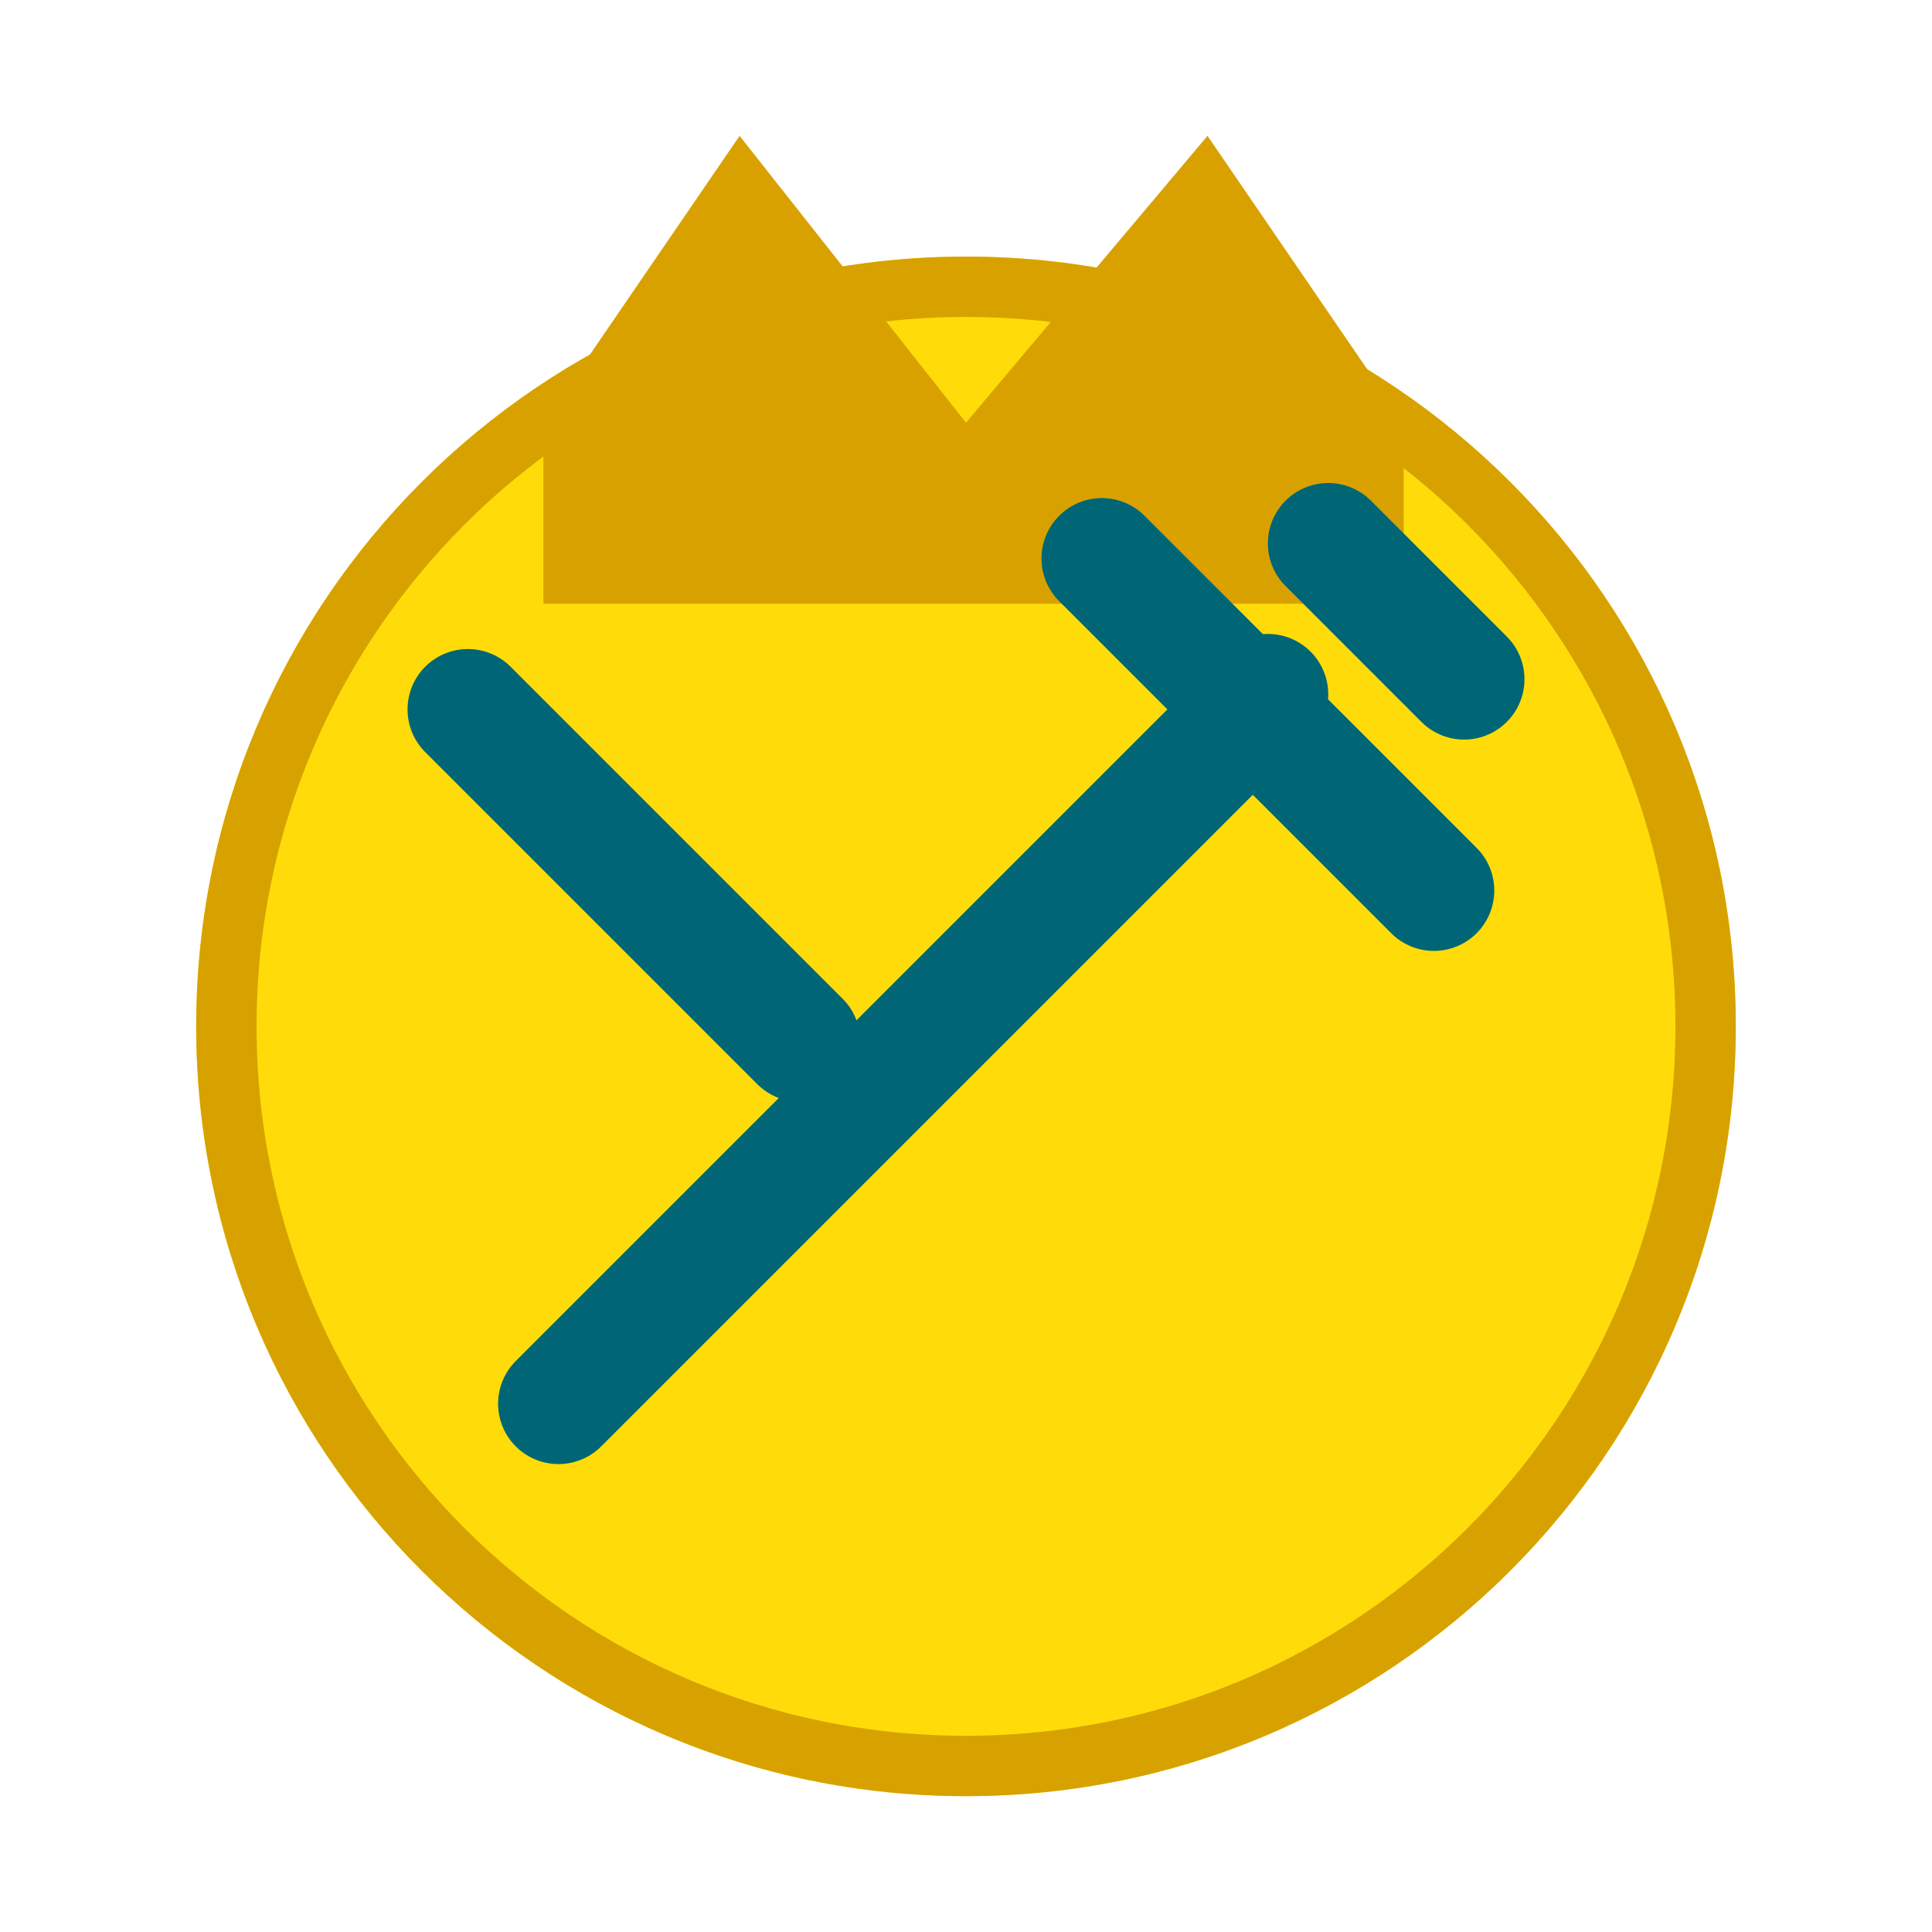
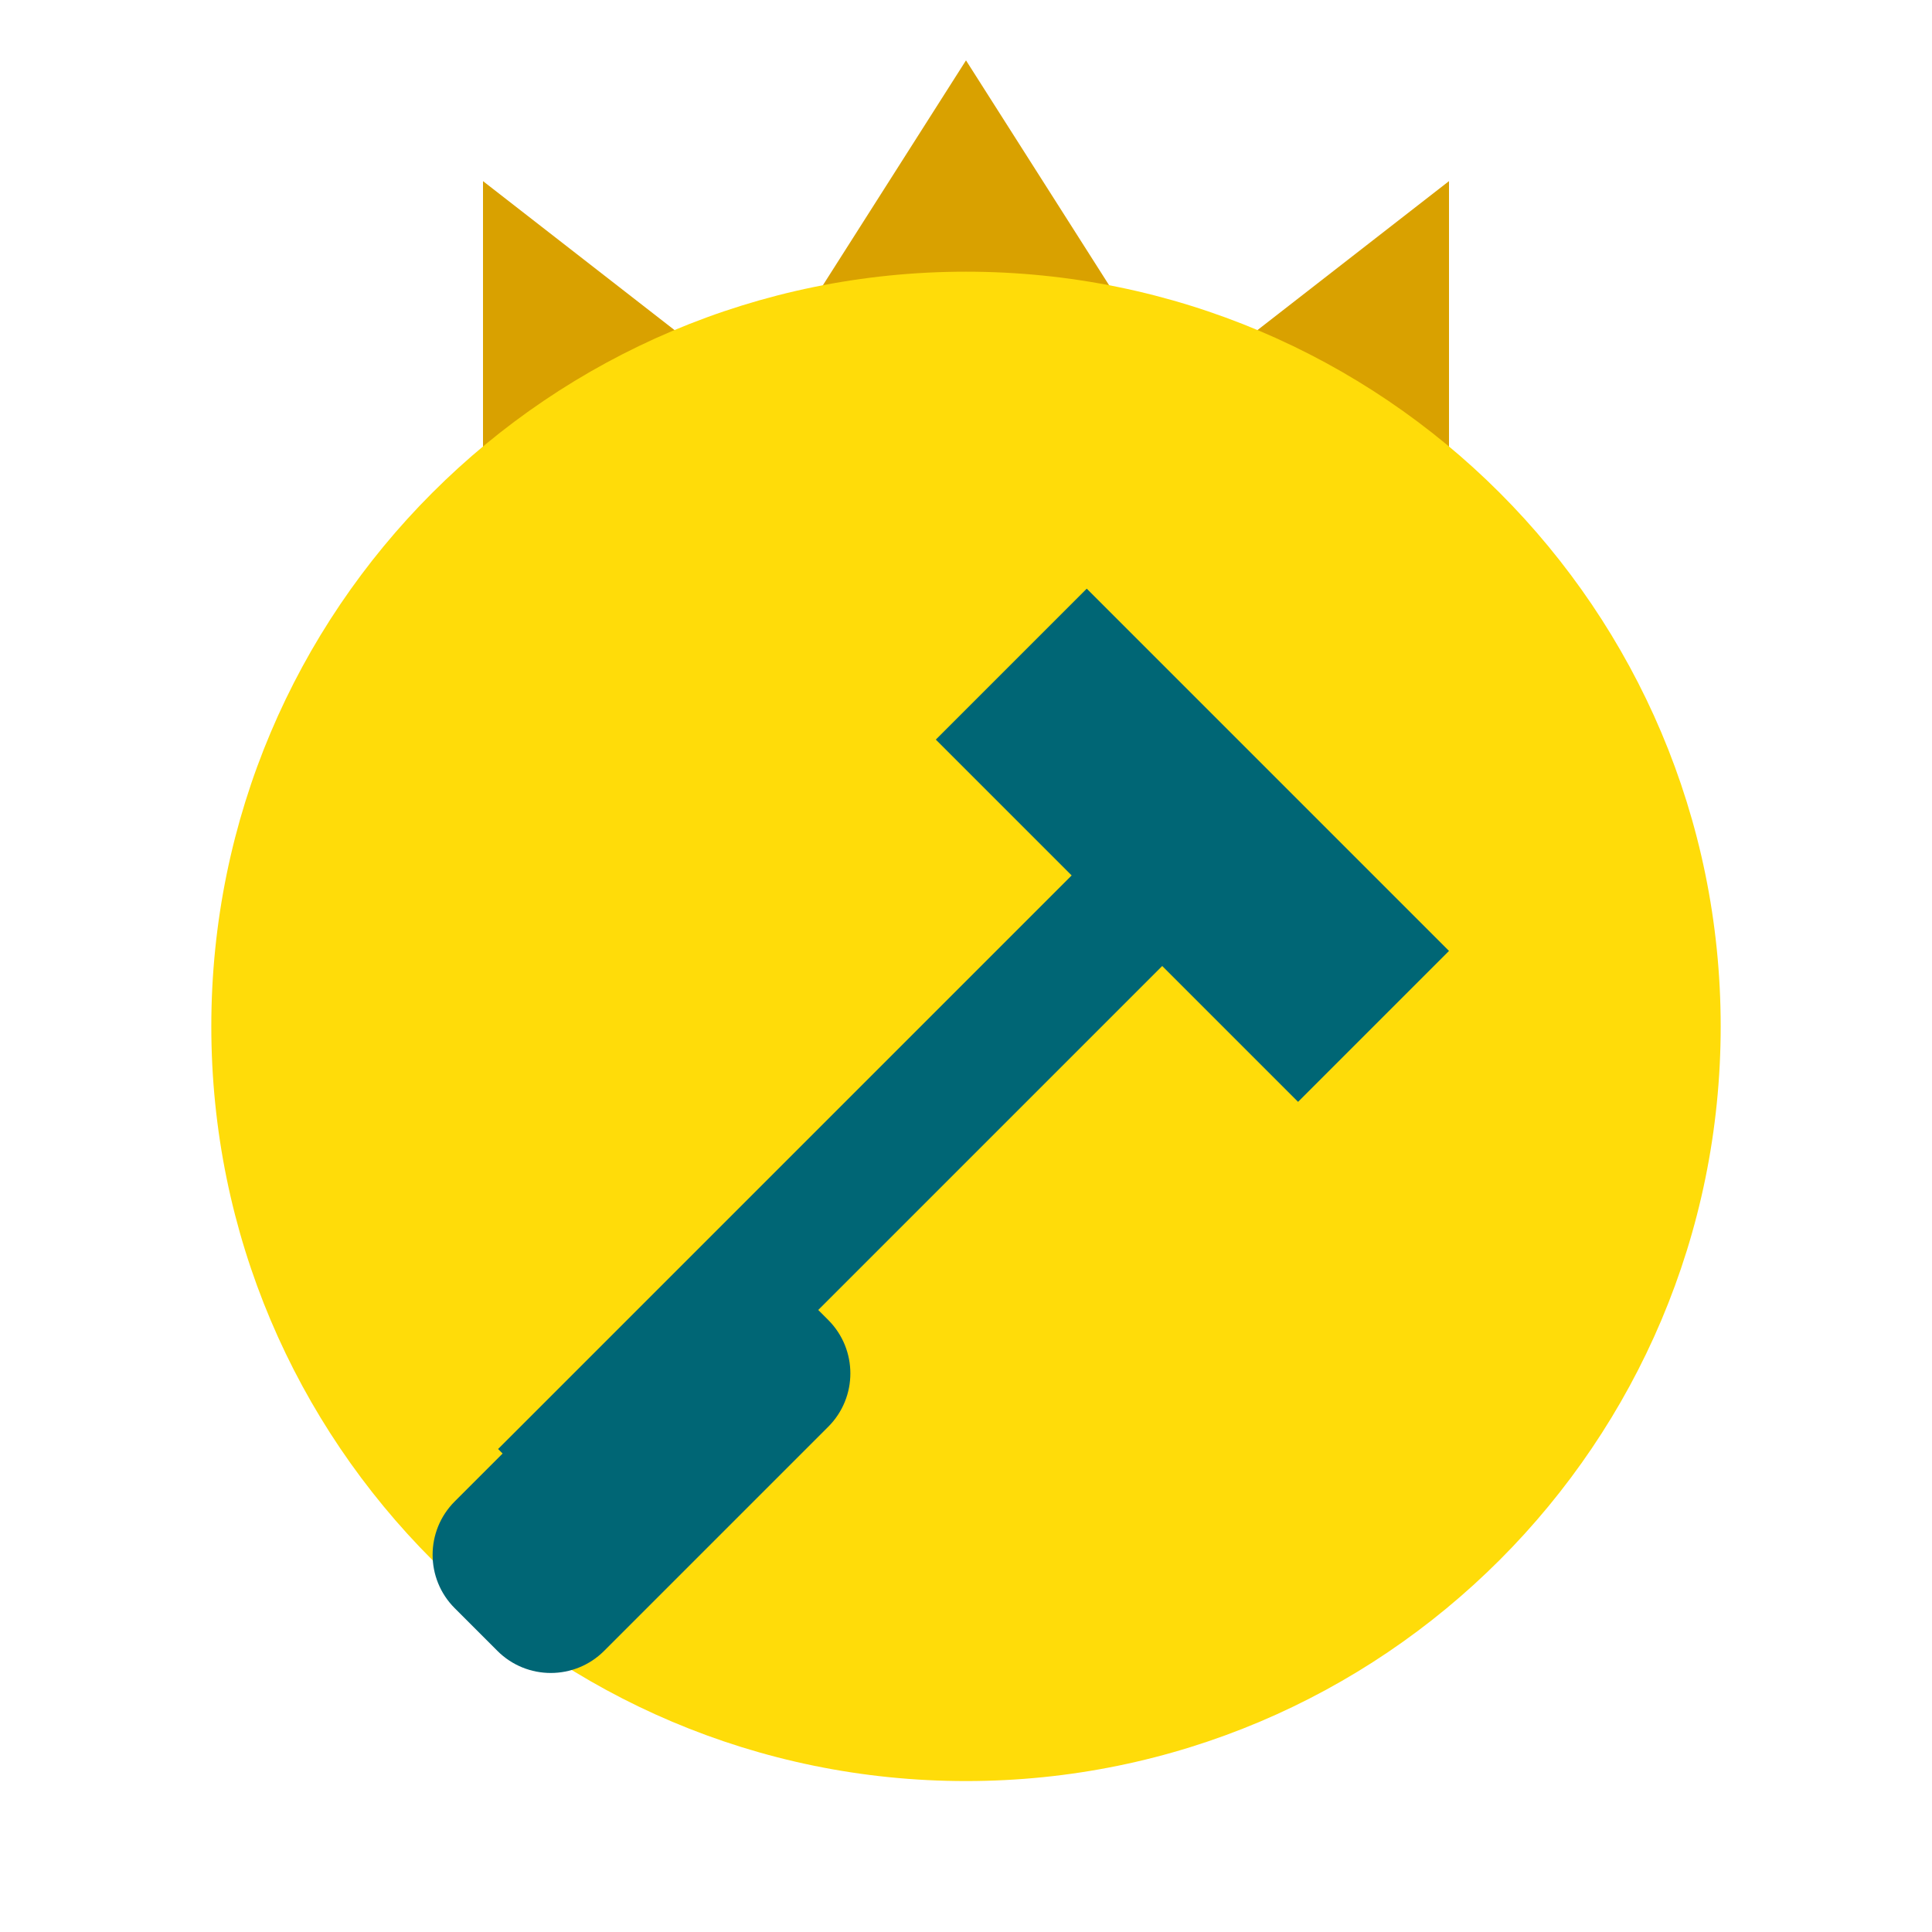
<svg xmlns="http://www.w3.org/2000/svg" viewBox="0 0 128 128">
  <style>svg{color:#006675}</style>
-   <circle cx="64" cy="68" r="51" fill="#ffdc09" />
-   <circle cx="64" cy="68" r="49" fill="none" stroke="#d7a200" stroke-width="4" />
-   <path d="M36 28 49 9l15 19L80 9l13 19v12H36z" fill="#d9a100" />
+   <path d="M32 31V12l18 14L64 4l14 22 18-14v19z" fill="#d9a100" />
+   <circle cx="64" cy="68" r="50" fill="#ffdc09" />
  <g transform="translate(0 4)">
-     <g stroke="currentColor" stroke-width="8" stroke-linecap="round" fill="none">
-       <path d="M37 89 84 42" />
-       <path d="M73 33l22 22" />
-       <path d="M88 32l9 9" />
-       <path d="M31 43l22 22" />
+     <g fill="currentColor">
+       <path d="M33 92l38-38-9-9 10-10 24 24-10 10-9-9-38 38z" />
+       <rect x="27" y="86" width="31" height="14" rx="5" transform="rotate(-45 42.5 93)" />
    </g>
  </g>
</svg>
